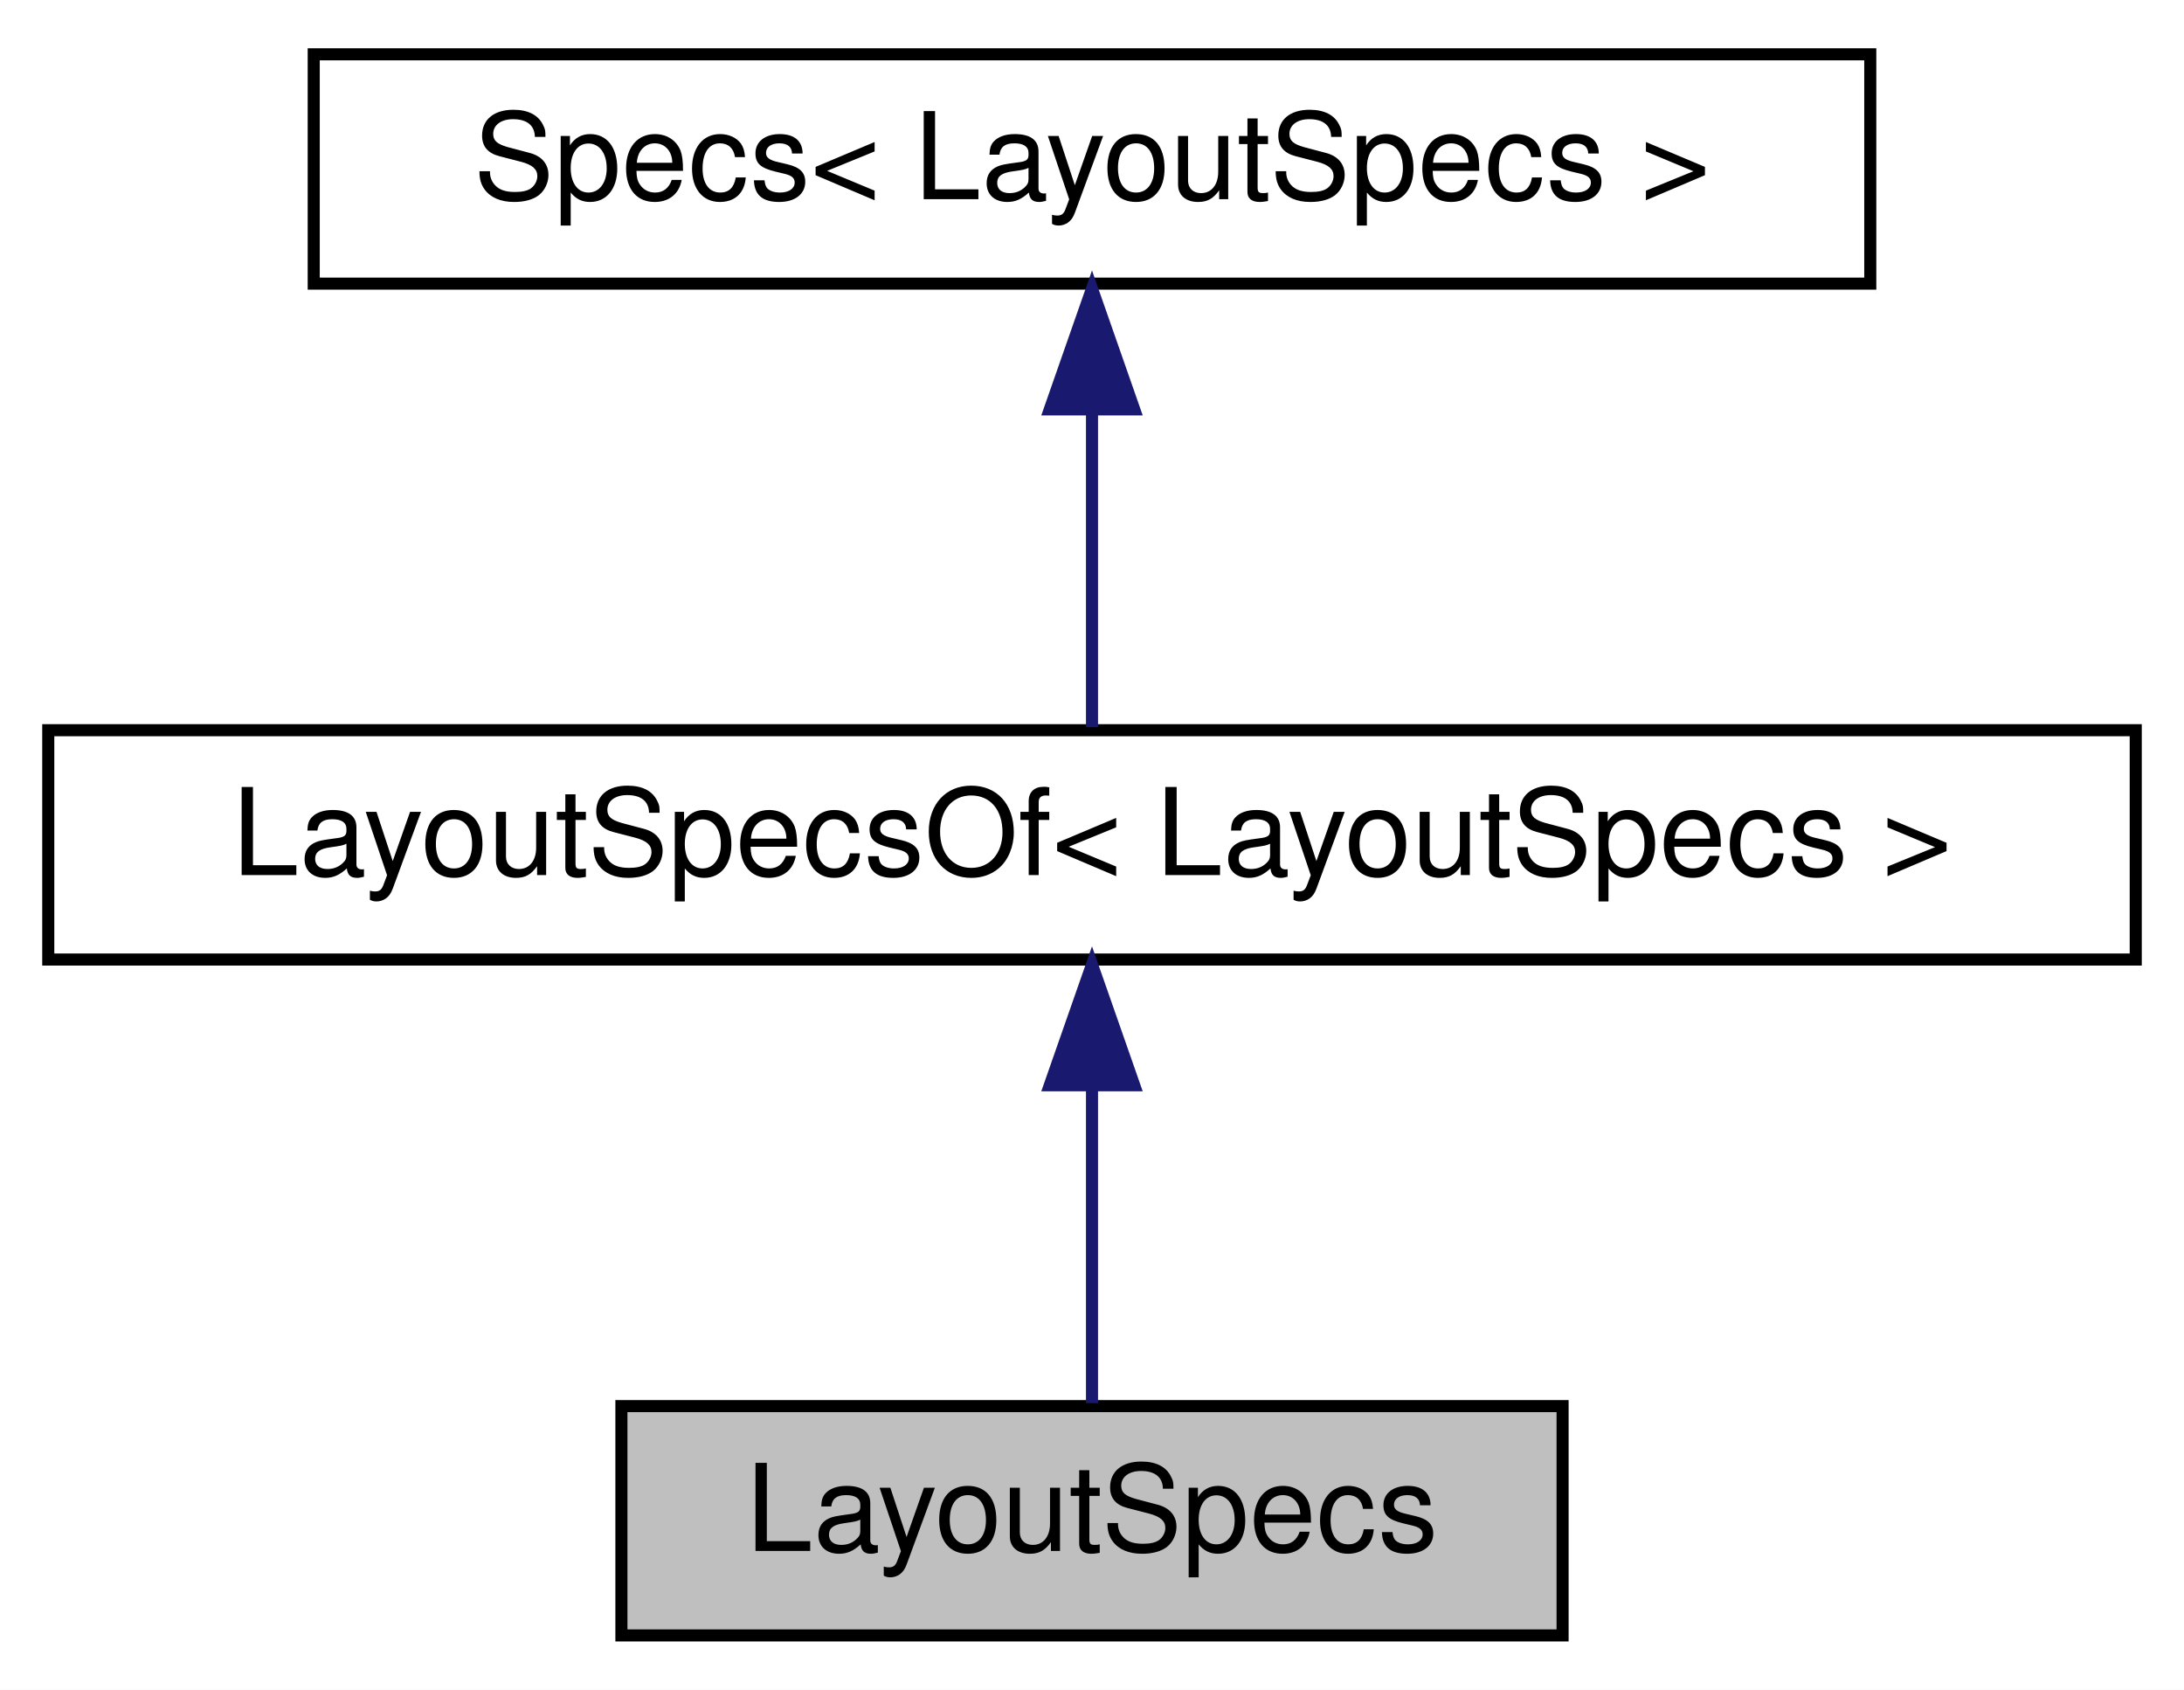
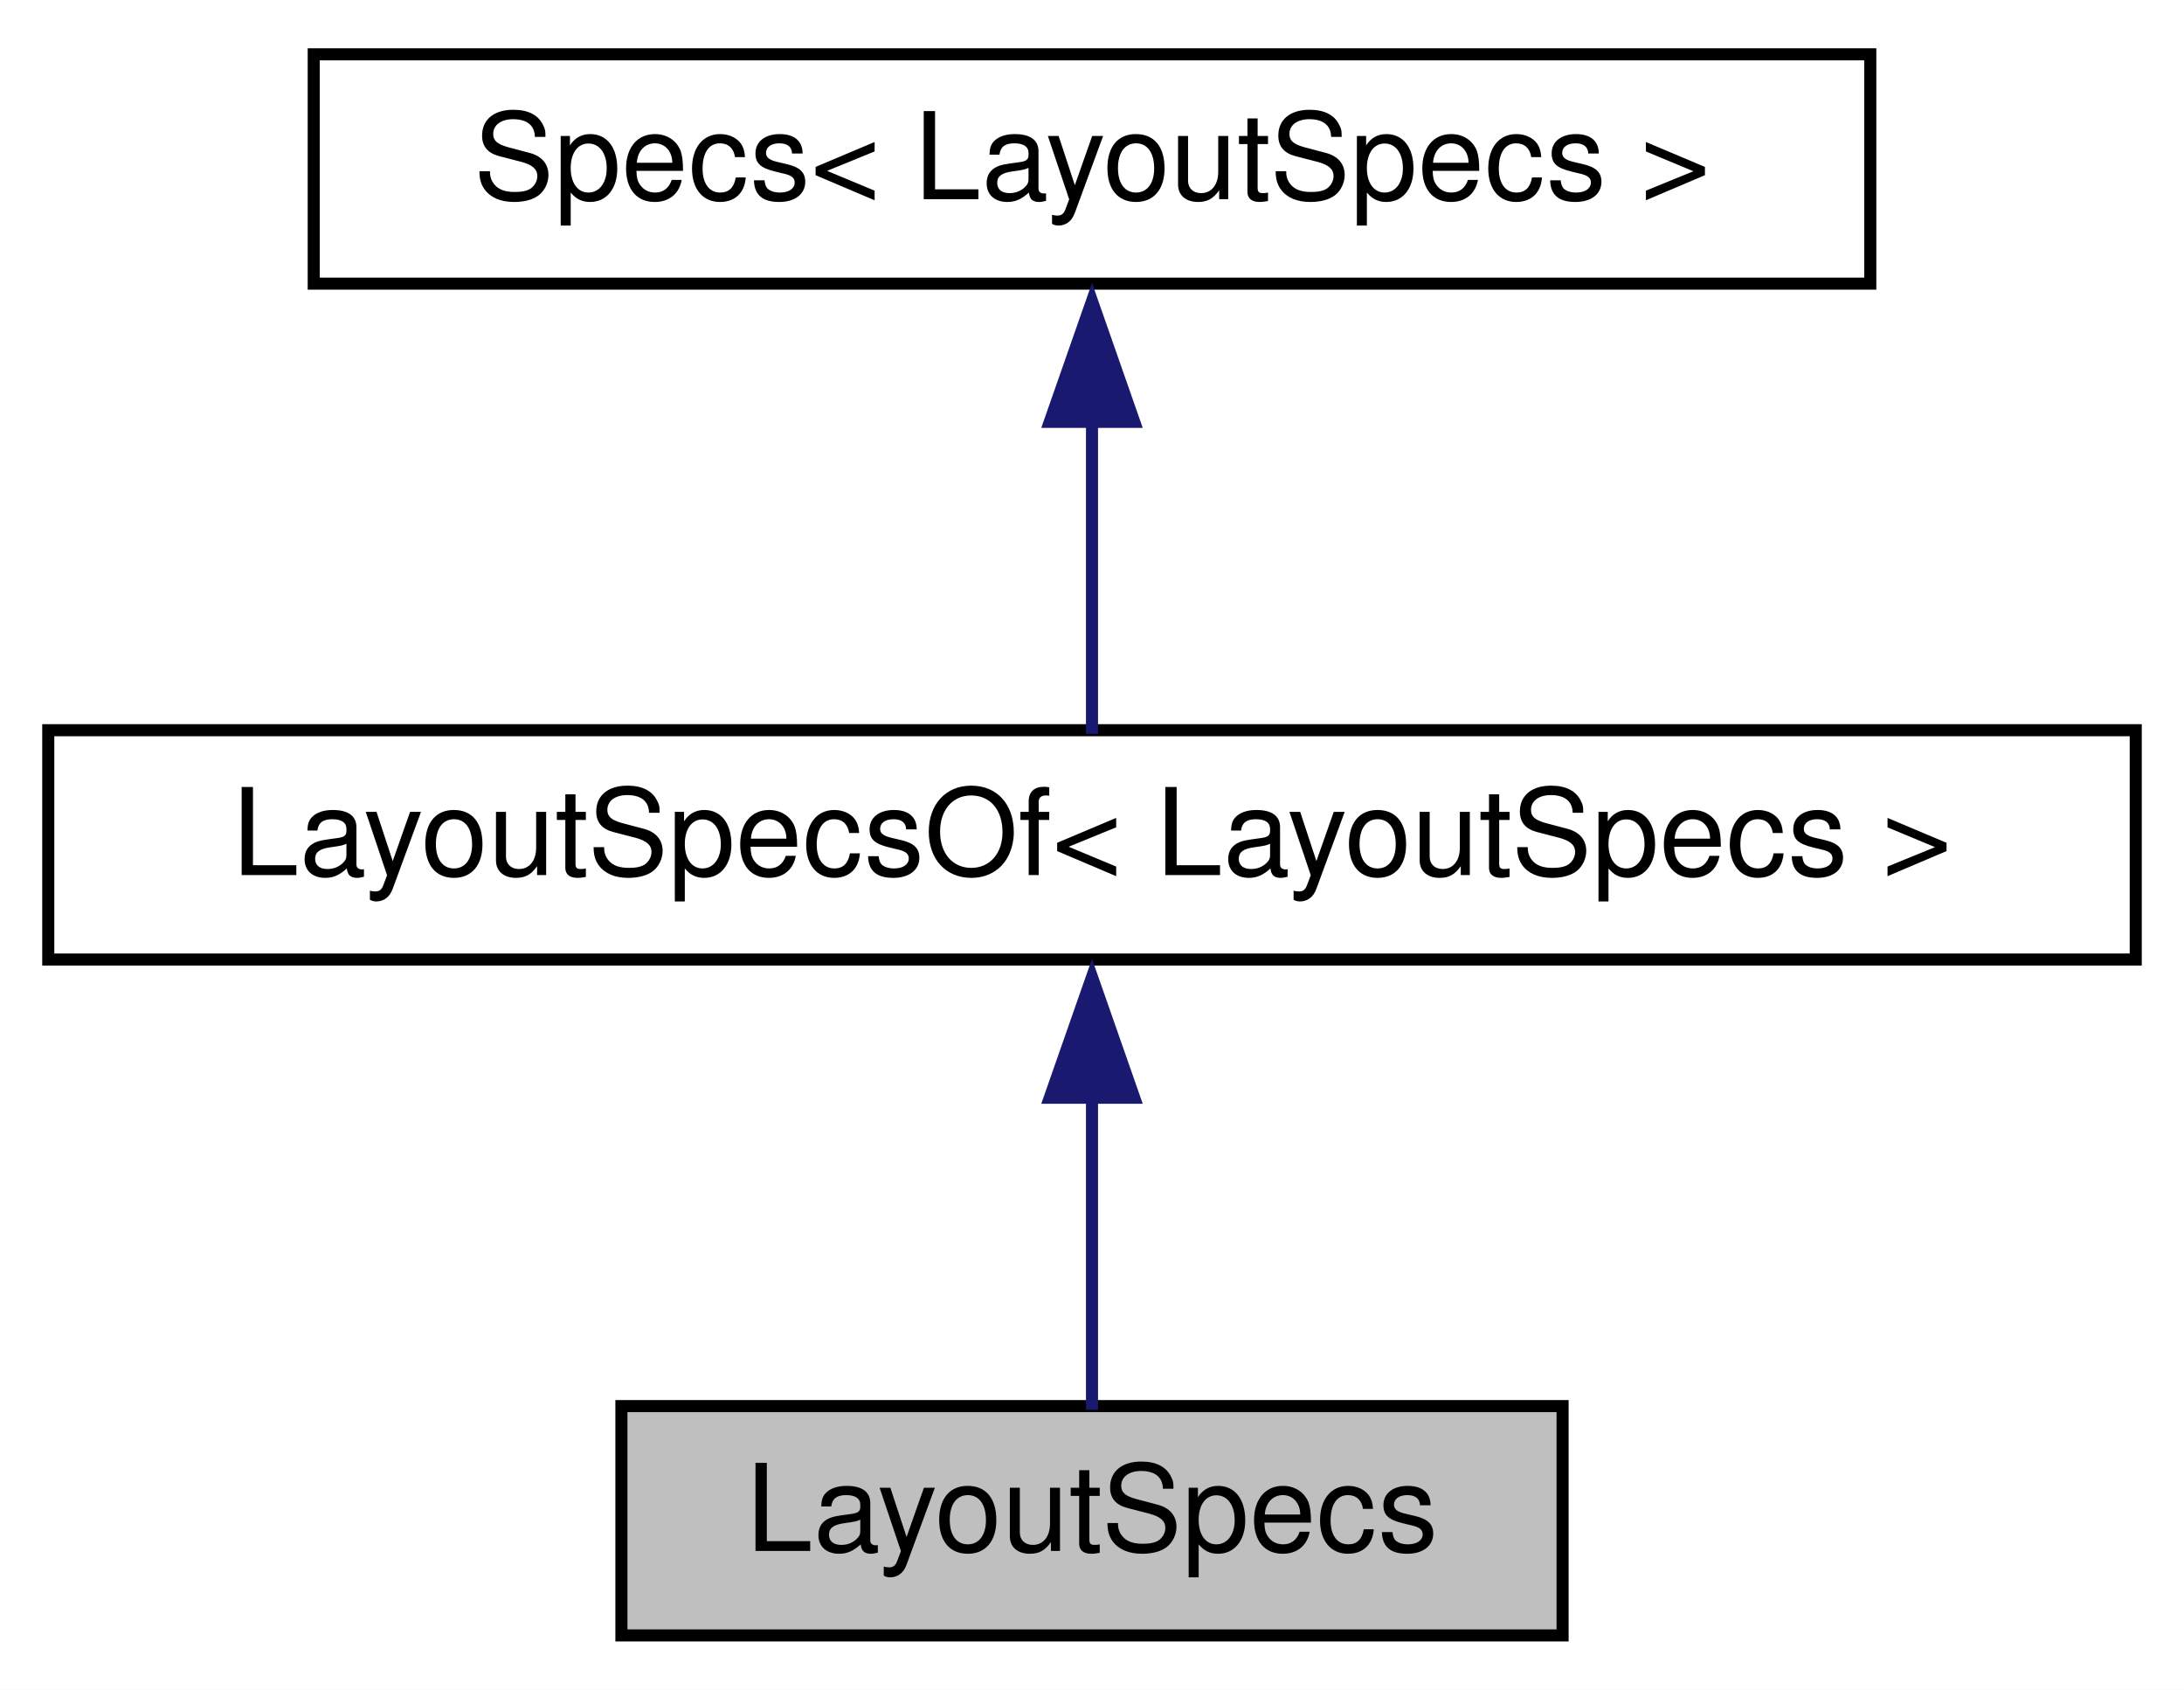
<svg xmlns="http://www.w3.org/2000/svg" xmlns:xlink="http://www.w3.org/1999/xlink" width="181pt" height="140pt" viewBox="0.00 0.00 181.00 140.00">
  <g id="graph0" class="graph" transform="scale(1 1) rotate(0) translate(4 136)">
    <polygon fill="white" stroke="none" points="-4,4 -4,-136 177,-136 177,4 -4,4" />
    <g id="node1" class="node">
      <g id="a_node1">
        <a xlink:title="The class used to specify layout options.">
          <polygon fill="#bfbfbf" stroke="black" points="47.5,-0.5 47.5,-19.5 125.5,-19.5 125.5,-0.5 47.5,-0.5" />
          <text text-anchor="middle" x="86.5" y="-7.5" font-family="Helvetica,sans-Serif" font-size="10.00">LayoutSpecs</text>
        </a>
      </g>
    </g>
    <g id="node2" class="node">
      <g id="a_node2">
        <a xlink:href="classsciplot_1_1LayoutSpecsOf.html" target="_top" xlink:title=" ">
          <polygon fill="white" stroke="black" points="0,-56.5 0,-75.5 173,-75.5 173,-56.5 0,-56.5" />
          <text text-anchor="middle" x="86.5" y="-63.5" font-family="Helvetica,sans-Serif" font-size="10.00">LayoutSpecsOf&lt; LayoutSpecs &gt;</text>
        </a>
      </g>
    </g>
    <g id="edge1" class="edge">
-       <path fill="none" stroke="midnightblue" d="M86.5,-45.8C86.5,-36.91 86.5,-26.78 86.5,-19.75" />
-       <polygon fill="midnightblue" stroke="midnightblue" points="83,-46.08 86.5,-56.08 90,-46.08 83,-46.08" />
+       <path fill="none" stroke="midnightblue" d="M86.5,-45.1C86.5,-36.14 86.5,-26.06 86.5,-19.2" />
+       <polygon fill="midnightblue" stroke="midnightblue" points="83,-45.05 86.5,-55.05 90,-45.05 83,-45.05" />
    </g>
    <g id="node3" class="node">
      <g id="a_node3">
        <a xlink:href="classsciplot_1_1Specs.html" target="_top" xlink:title=" ">
          <polygon fill="white" stroke="black" points="22,-112.5 22,-131.5 151,-131.5 151,-112.5 22,-112.5" />
          <text text-anchor="middle" x="86.5" y="-119.5" font-family="Helvetica,sans-Serif" font-size="10.00">Specs&lt; LayoutSpecs &gt;</text>
        </a>
      </g>
    </g>
    <g id="edge2" class="edge">
-       <path fill="none" stroke="midnightblue" d="M86.5,-101.8C86.5,-92.91 86.5,-82.78 86.5,-75.75" />
-       <polygon fill="midnightblue" stroke="midnightblue" points="83,-102.08 86.5,-112.08 90,-102.08 83,-102.08" />
+       <path fill="none" stroke="midnightblue" d="M86.5,-101.1C86.5,-92.14 86.5,-82.06 86.5,-75.2" />
+       <polygon fill="midnightblue" stroke="midnightblue" points="83,-101.05 86.5,-111.05 90,-101.05 83,-101.05" />
    </g>
  </g>
</svg>
